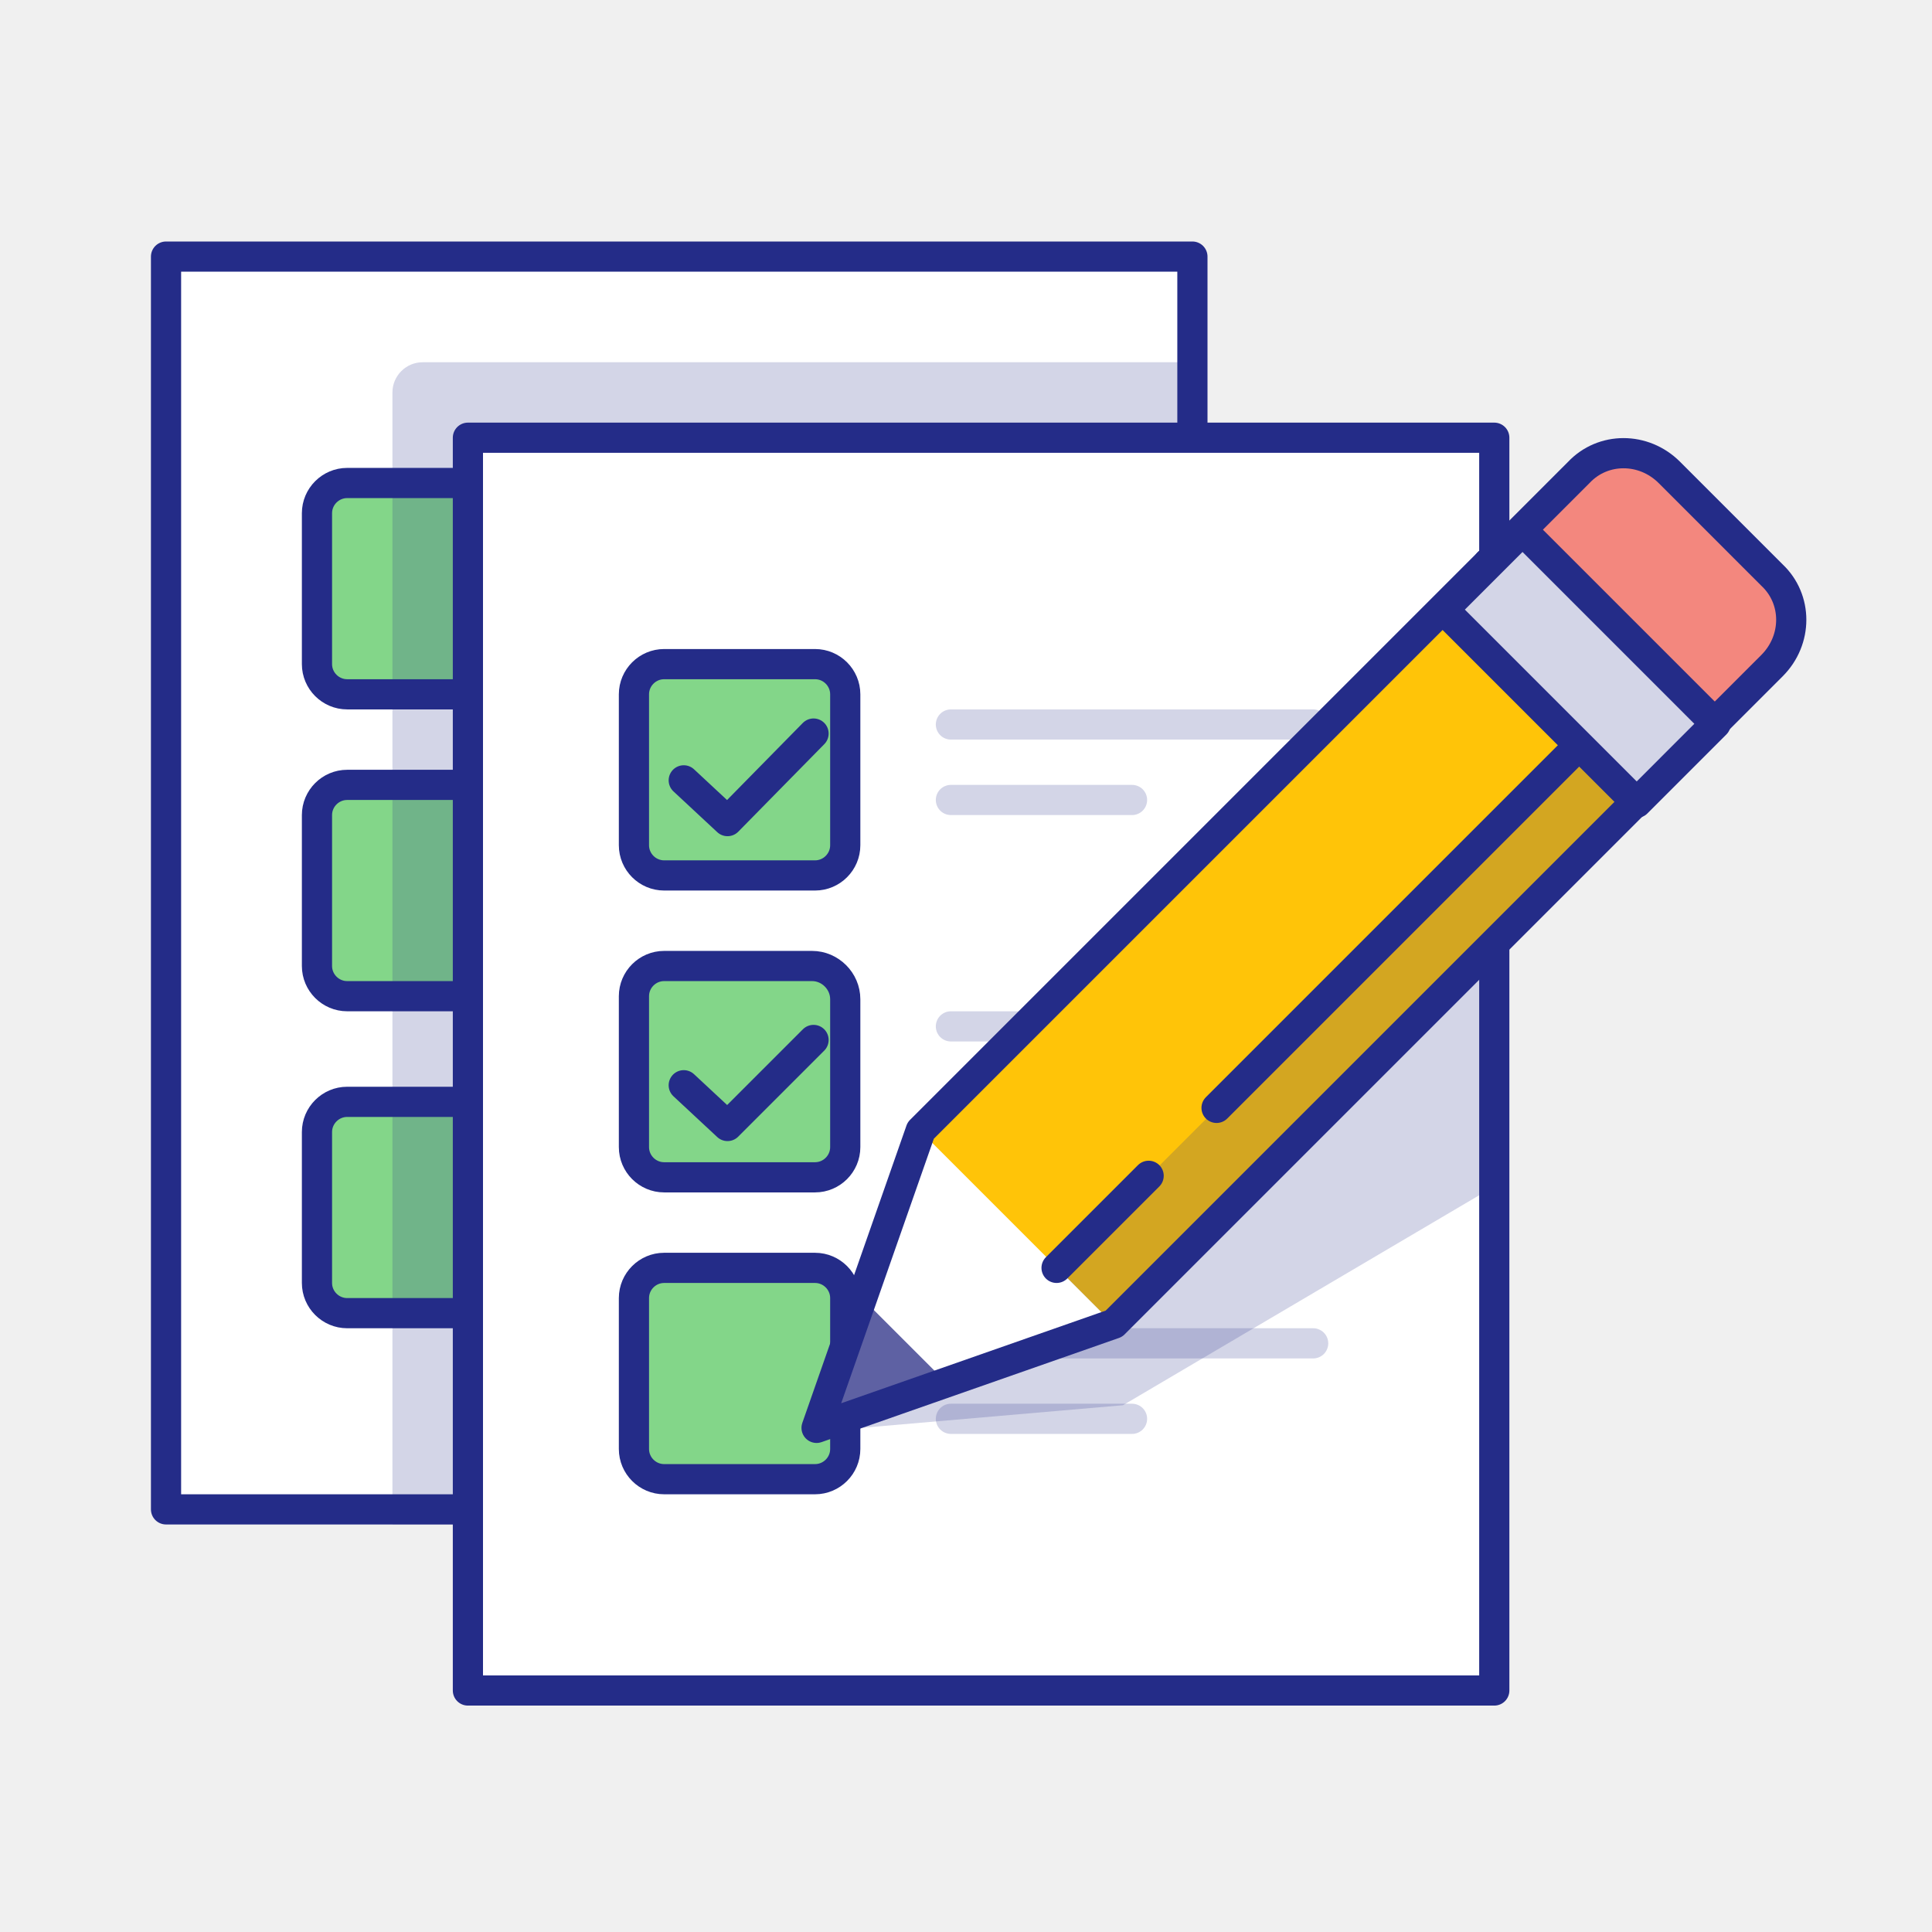
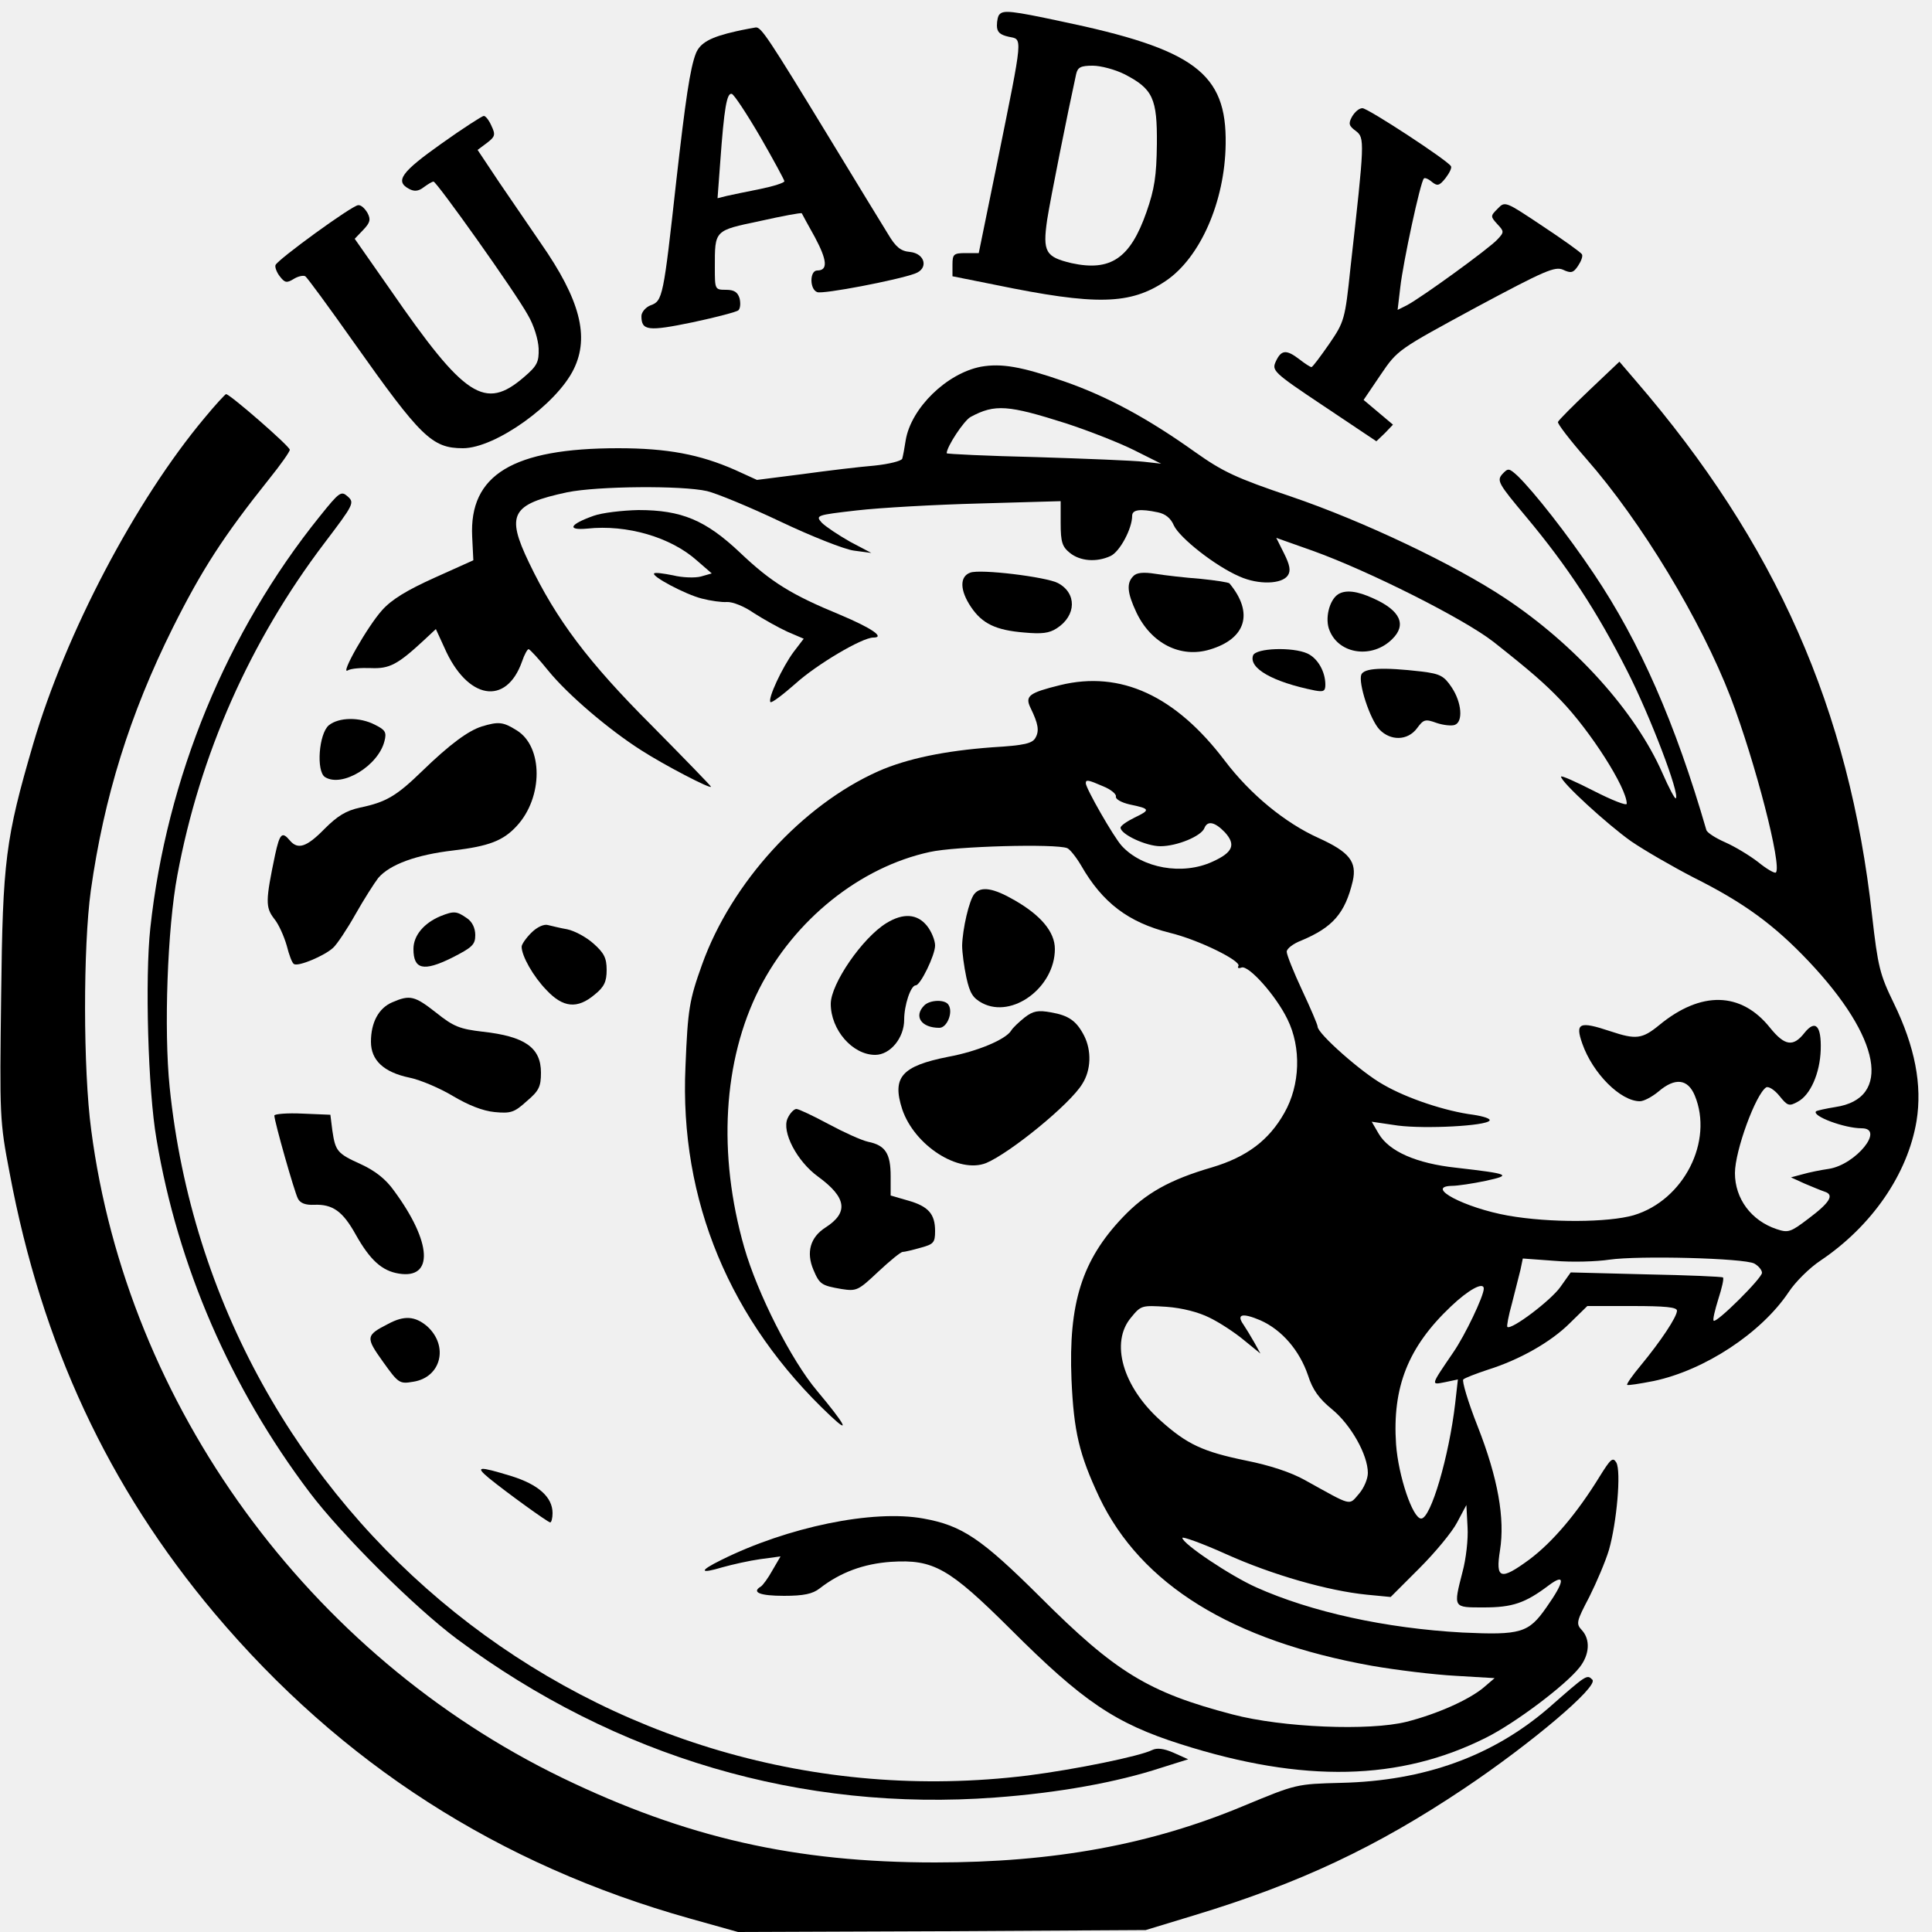
- <svg xmlns="http://www.w3.org/2000/svg" id="Layer_1" style="enable-background:new 0 0 128 128;" version="1.1" viewBox="0 0 128 128" xml:space="preserve">
-   <style type="text/css">
- 	.st0{opacity:0.2;fill:#FFFFFF;}
- 	.st1{fill:#FFFFFF;}
- 	.st2{fill:none;stroke:#242C88;stroke-width:2;stroke-linecap:round;stroke-linejoin:round;stroke-miterlimit:10;}
- 	.st3{fill:#5E61A3;}
- 	.st4{opacity:0.5;fill:#242C88;}
- 	.st5{fill:#39C89A;}
- 	.st6{fill:#CAEAFB;}
- 	.st7{fill:#589FFF;}
- 	.st8{fill:#FF5751;}
- 	.st9{fill:#BC8D66;}
- 	.st10{opacity:0.7;fill:#FFFFFF;}
- 	.st11{fill:#F1C92A;}
- 	.st12{opacity:0.4;fill:none;stroke:#FFFFFF;stroke-width:2;stroke-linecap:round;stroke-linejoin:round;stroke-miterlimit:10;}
- 	.st13{fill:#F3877E;}
- 	.st14{fill:#83D689;}
- 	.st15{opacity:0.4;fill:#242C88;}
- 	.st16{opacity:0.2;fill:#242C88;}
- 	
- 		.st17{fill:none;stroke:#FFFFFF;stroke-width:3;stroke-linecap:round;stroke-linejoin:round;stroke-miterlimit:10;stroke-dasharray:0.1,6;}
- 	.st18{fill:#FFC408;}
- 	
- 		.st19{opacity:0.4;fill:none;stroke:#FFFFFF;stroke-width:3;stroke-linecap:round;stroke-linejoin:round;stroke-miterlimit:10;stroke-dasharray:0.1,6;}
- 	.st20{fill:none;stroke:#CAEAFB;stroke-width:12;stroke-linecap:round;stroke-miterlimit:10;}
- 	.st21{fill:none;stroke:#CAEAFB;stroke-width:7;stroke-linecap:round;stroke-miterlimit:10;}
- 	.st22{opacity:0.4;fill:none;stroke:#242C88;stroke-width:2;stroke-linecap:round;stroke-linejoin:round;stroke-miterlimit:10;}
- 	.st23{opacity:0.5;}
- 	.st24{fill:#242C88;}
- 	
- 		.st25{fill:none;stroke:#242C88;stroke-width:3;stroke-linecap:round;stroke-linejoin:round;stroke-miterlimit:10;stroke-dasharray:0.1,6;}
- 	.st26{opacity:0.5;fill:#FFFFFF;}
- 	.st27{fill:none;stroke:#FFFFFF;stroke-width:3;stroke-linecap:round;stroke-linejoin:round;stroke-miterlimit:10;}
- 	.st28{fill:none;stroke:#FFFFFF;stroke-width:2;stroke-linecap:round;stroke-linejoin:round;stroke-miterlimit:10;}
- 	.st29{fill:#E5BD9E;}
- 	.st30{fill:#A06D47;}
- 	
- 		.st31{opacity:0.3;fill:none;stroke:#FFFFFF;stroke-width:3;stroke-linecap:round;stroke-linejoin:round;stroke-miterlimit:10;stroke-dasharray:0.1,6;}
- 	.st32{opacity:0.1;fill:#242C88;}
- 	.st33{opacity:0.5;fill:#FF5751;}
- 	.st34{opacity:0.2;fill:none;stroke:#242C88;stroke-width:2;stroke-linecap:round;stroke-linejoin:round;stroke-miterlimit:10;}
- 	.st35{opacity:0.3;clip-path:url(#SVGID_2_);}
- 	
- 		.st36{fill:none;stroke:#FFFFFF;stroke-width:3;stroke-linecap:round;stroke-linejoin:round;stroke-miterlimit:10;stroke-dasharray:0,6;}
- 	
- 		.st37{opacity:0.3;fill:none;stroke:#FFFFFF;stroke-width:3;stroke-linecap:round;stroke-linejoin:round;stroke-miterlimit:10;stroke-dasharray:0,6;}
- 	.st38{clip-path:url(#SVGID_4_);}
- 	.st39{opacity:0.2;fill:none;stroke:#242C88;stroke-width:9;stroke-linecap:round;stroke-linejoin:round;stroke-miterlimit:10;}
- 	.st40{opacity:0.3;}
- 	.st41{opacity:0.4;fill:#FFFFFF;}
- 	.st42{opacity:0.5;fill:#CAEAFB;}
- 	.st43{opacity:0.6;fill:#242C88;}
- 	.st44{opacity:0.5;fill:none;stroke:#242C88;stroke-width:2;stroke-linecap:round;stroke-linejoin:round;stroke-miterlimit:10;}
- 	.st45{opacity:0.3;fill:#242C88;}
- 	.st46{opacity:0.2;}
- 	
- 		.st47{clip-path:url(#SVGID_6_);fill:none;stroke:#242C88;stroke-width:2;stroke-linecap:round;stroke-linejoin:round;stroke-miterlimit:10;}
- 	.st48{opacity:0.2;fill:none;stroke:#FFFFFF;stroke-width:8;stroke-linecap:round;stroke-linejoin:round;stroke-miterlimit:10;}
- 	.st49{clip-path:url(#SVGID_8_);fill:#FFFFFF;}
- 	
- 		.st50{clip-path:url(#SVGID_8_);fill:none;stroke:#242C88;stroke-width:2;stroke-linecap:round;stroke-linejoin:round;stroke-miterlimit:10;}
- 	.st51{opacity:0.2;clip-path:url(#SVGID_8_);fill:#242C88;}
- 	
- 		.st52{opacity:0.2;clip-path:url(#SVGID_8_);fill:none;stroke:#242C88;stroke-width:2;stroke-linecap:round;stroke-linejoin:round;stroke-miterlimit:10;}
- 	.st53{fill:none;stroke:#242C88;stroke-width:1.848;stroke-linecap:round;stroke-linejoin:round;stroke-miterlimit:10;}
- 	.st54{opacity:0.4;fill:none;stroke:#FFFFFF;stroke-width:7;stroke-linecap:round;stroke-linejoin:round;stroke-miterlimit:10;}
- 	.st55{opacity:0.2;fill:none;stroke:#242C88;stroke-width:7;stroke-linecap:round;stroke-linejoin:round;stroke-miterlimit:10;}
- 	.st56{opacity:7.000000e-02;fill:#242C88;}
- 	.st57{fill:none;stroke:#FFFFFF;stroke-width:4;stroke-linecap:round;stroke-linejoin:round;stroke-miterlimit:10;}
- 	.st58{opacity:0.4;fill:none;stroke:#FFFFFF;stroke-width:8;stroke-linecap:round;stroke-linejoin:round;stroke-miterlimit:10;}
- 	.st59{opacity:0.2;fill:none;stroke:#242C88;stroke-width:8;stroke-linecap:round;stroke-linejoin:round;stroke-miterlimit:10;}
- 	.st60{fill:none;stroke:#FF5751;stroke-width:4;stroke-linecap:round;stroke-linejoin:round;stroke-miterlimit:10;}
- 	.st61{fill:none;stroke:#242C88;stroke-width:4;stroke-linecap:round;stroke-linejoin:round;stroke-miterlimit:10;}
- </style>
-   <rect class="st1" height="83" width="68" x="11" y="17" />
-   <rect class="st2" height="83" width="68" x="11" y="17" />
-   <path class="st14" d="M33,46H23c-1.1,0-2-0.9-2-2V34c0-1.1,0.9-2,2-2h10c1.1,0,2,0.9,2,2v10C35,45.1,34.1,46,33,46z" />
-   <path class="st14" d="M32.8,66H23c-1.1,0-2-0.9-2-2V54c0-1.1,0.9-2,2-2h10c1.1,0,2,0.9,2,2v9.8C35,65,34,66,32.8,66z" />
-   <path class="st14" d="M33,87H23c-1.1,0-2-0.9-2-2V75c0-1.1,0.9-2,2-2h10c1.1,0,2,0.9,2,2v10C35,86.1,34.1,87,33,87z" />
-   <path class="st2" d="M33,46H23c-1.1,0-2-0.9-2-2V34c0-1.1,0.9-2,2-2h10c1.1,0,2,0.9,2,2v10C35,45.1,34.1,46,33,46z" />
-   <path class="st2" d="M32.8,66H23c-1.1,0-2-0.9-2-2V54c0-1.1,0.9-2,2-2h10c1.1,0,2,0.9,2,2v9.8C35,65,34,66,32.8,66z" />
-   <path class="st2" d="M33,87H23c-1.1,0-2-0.9-2-2V75c0-1.1,0.9-2,2-2h10c1.1,0,2,0.9,2,2v10C35,86.1,34.1,87,33,87z" />
-   <path class="st16" d="M79,101V24H28c-1.1,0-2,0.9-2,2v75H79z" />
-   <rect class="st1" height="83" width="68" x="31" y="29" />
-   <rect class="st2" height="83" width="68" x="31" y="29" />
-   <line class="st34" x1="63" x2="75" y1="53" y2="53" />
-   <line class="st34" x1="63" x2="87" y1="48" y2="48" />
-   <path class="st14" d="M54,58H44c-1.1,0-2-0.9-2-2V46c0-1.1,0.9-2,2-2h10c1.1,0,2,0.9,2,2v10C56,57.1,55.1,58,54,58z" />
-   <polyline class="st2" points="45.3,51.7 48.2,54.4 53.9,48.6 " />
-   <line class="st34" x1="63" x2="75" y1="74" y2="74" />
-   <line class="st34" x1="63" x2="87" y1="68" y2="68" />
-   <path class="st14" d="M54,78H44c-1.1,0-2-0.9-2-2V66c0-1.1,0.9-2,2-2h9.8c1.2,0,2.2,1,2.2,2.2V76C56,77.1,55.1,78,54,78z" />
-   <polyline class="st2" points="45.3,71.9 48.2,74.6 53.9,68.9 " />
-   <line class="st34" x1="63" x2="75" y1="94" y2="94" />
-   <line class="st34" x1="63" x2="87" y1="89" y2="89" />
-   <path class="st14" d="M54,98H44c-1.1,0-2-0.9-2-2V86c0-1.1,0.9-2,2-2h10c1.1,0,2,0.9,2,2v10C56,97.1,55.1,98,54,98z" />
-   <path class="st2" d="M54,58H44c-1.1,0-2-0.9-2-2V46c0-1.1,0.9-2,2-2h10c1.1,0,2,0.9,2,2v10C56,57.1,55.1,58,54,58z" />
-   <path class="st2" d="M54,78H44c-1.1,0-2-0.9-2-2V66c0-1.1,0.9-2,2-2h9.8c1.2,0,2.2,1,2.2,2.2V76C56,77.1,55.1,78,54,78z" />
-   <path class="st2" d="M54,98H44c-1.1,0-2-0.9-2-2V86c0-1.1,0.9-2,2-2h10c1.1,0,2,0.9,2,2v10C56,97.1,55.1,98,54,98z" />
-   <polygon class="st16" points="99,57.6 65.2,77.5 53.6,94.9 74.4,93.1 99,78.6 " />
-   <g>
-     <polygon class="st1" points="111.4,50.1 73.8,87.7 54.1,94.6 61,74.9 98.6,37.3  " />
-     <rect class="st18" height="18.1" transform="matrix(0.7071 -0.7071 0.7071 0.7071 -18.9596 79.2808)" width="53.2" x="59.6" y="53.5" />
-     <rect class="st16" height="5.3" transform="matrix(0.7071 -0.7071 0.7071 0.7071 -20.8293 83.7946)" width="53.2" x="64.1" y="64.4" />
-     <polygon class="st3" points="57.1,86 54.1,94.4 62.5,91.4  " />
-     <polygon class="st2" points="111.4,50.1 73.8,87.7 54.1,94.6 61,74.9 98.6,37.3  " />
-     <path class="st13" d="M111.4,50.1l6-6c1.7-1.7,1.7-4.4,0-6l-6.8-6.8c-1.7-1.7-4.4-1.7-6,0l-6,6L111.4,50.1z" />
-     <path class="st2" d="M111.4,50.1l6-6c1.7-1.7,1.7-4.4,0-6l-6.8-6.8c-1.7-1.7-4.4-1.7-6,0l-6,6L111.4,50.1z" />
-     <line class="st2" x1="80.6" x2="106.9" y1="73.4" y2="47.1" />
-     <line class="st2" x1="70" x2="76.1" y1="84" y2="77.9" />
-     <rect class="st1" height="18.1" transform="matrix(0.7071 -0.7071 0.7071 0.7071 -0.5282 86.9153)" width="7.4" x="100.9" y="35.1" />
-     <rect class="st16" height="18.1" transform="matrix(0.7071 -0.7071 0.7071 0.7071 -0.5282 86.9153)" width="7.4" x="100.9" y="35.1" />
-     <rect class="st2" height="18.1" transform="matrix(0.7071 -0.7071 0.7071 0.7071 -0.5282 86.9153)" width="7.4" x="100.9" y="35.1" />
+ <svg xmlns="http://www.w3.org/2000/svg" version="1.0" width="500pt" height="500pt" viewBox="0 0 500 500" preserveAspectRatio="xMidYMid meet">
+   <g transform="translate(0,500) scale(0.1,-0.1)" fill="#000000" stroke="none">
+     <path d="M2587 4963 c-4 -3 -7 -16 -7 -29 0 -17 8 -24 30 -29 37 -8 39 11 -29 -325 l-48 -235 -34 0 c-31 0 -34 -3 -34 -30 l0 -30 110 -22 c262 -54 350 -52 442 10 89 60 153 205 155 354 3 184 -81 246 -427 318 -126 27 -148 29 -158 18z m323 -155 c74 -38 85 -63 84 -181 -1 -82 -6 -116 -27 -176 -42 -120 -93 -154 -194 -132 -67 16 -75 29 -63 112 8 52 53 277 75 377 4 18 12 22 43 22 21 0 58 -10 82 -22z" />
+     <path d="M1905 4919 c-67 -15 -93 -30 -104 -57 -15 -38 -27 -120 -51 -332 -33 -298 -35 -309 -66 -320 -13 -5 -24 -18 -24 -28 0 -38 17 -40 133 -16 61 13 114 27 118 31 5 5 6 18 3 31 -5 16 -14 22 -35 22 -29 0 -29 1 -29 58 0 97 -2 95 117 120 58 13 106 22 108 20 1 -2 16 -30 34 -62 32 -60 34 -86 6 -86 -20 0 -20 -49 0 -56 14 -6 207 31 253 48 36 13 26 52 -13 56 -24 2 -37 13 -56 45 -14 23 -83 135 -152 249 -159 261 -177 288 -191 287 -6 -1 -29 -5 -51 -10z m63 -274 c34 -59 62 -111 62 -114 0 -4 -28 -13 -62 -20 -35 -7 -74 -15 -87 -18 l-24 -6 7 94 c10 139 17 180 30 176 6 -2 39 -52 74 -112z" />
+     <path d="M3499 4698 c-10 -18 -8 -24 10 -37 23 -18 23 -25 -14 -354 -14 -134 -16 -140 -55 -197 -23 -33 -43 -60 -46 -60 -3 0 -17 9 -31 20 -34 26 -47 25 -61 -5 -11 -24 -8 -28 124 -116 l136 -91 22 21 21 22 -38 32 -38 32 44 65 c44 65 45 65 246 174 179 96 205 107 226 98 21 -10 27 -8 39 10 8 12 13 25 10 30 -3 5 -49 38 -102 73 -96 64 -97 65 -116 45 -19 -19 -19 -20 -1 -40 18 -19 18 -21 0 -40 -21 -23 -196 -150 -234 -170 l-24 -12 7 59 c7 63 52 273 61 281 2 3 12 -1 21 -9 14 -11 19 -10 35 10 10 13 17 27 14 31 -10 16 -215 150 -229 150 -9 0 -20 -10 -27 -22z" />
+     <path d="M1142 4628 c-103 -73 -121 -97 -83 -117 13 -7 24 -6 37 4 11 8 22 15 26 15 8 0 211 -285 244 -345 16 -27 27 -64 28 -87 1 -35 -4 -45 -38 -74 -101 -87 -153 -53 -345 225 l-93 133 22 23 c18 19 20 27 11 44 -7 12 -17 21 -24 20 -15 0 -209 -141 -214 -155 -2 -5 3 -19 11 -29 13 -17 18 -18 36 -7 11 7 25 10 30 7 5 -3 62 -81 127 -173 172 -243 201 -272 281 -272 84 0 243 114 287 205 41 84 16 180 -85 325 -28 41 -77 113 -108 158 l-56 84 24 18 c21 16 23 21 12 44 -6 14 -15 26 -20 26 -4 0 -54 -32 -110 -72z" />
+     <path d="M2539 4051 c-89 -17 -181 -107 -195 -190 -3 -20 -7 -41 -9 -48 -2 -6 -34 -14 -72 -18 -37 -3 -121 -13 -186 -22 l-118 -15 -57 26 c-91 40 -175 56 -302 56 -273 0 -386 -69 -378 -229 l3 -61 -100 -45 c-71 -32 -111 -56 -136 -84 -38 -42 -110 -169 -89 -156 8 5 34 7 60 6 48 -2 69 9 137 72 l31 29 22 -48 c59 -135 160 -152 201 -36 6 18 14 32 17 32 4 -1 27 -26 52 -57 50 -61 155 -151 240 -205 59 -38 180 -101 180 -94 0 2 -69 73 -153 158 -165 165 -247 274 -318 422 -60 125 -46 151 99 182 78 16 297 18 362 3 25 -6 110 -41 190 -79 80 -38 166 -72 190 -75 l45 -6 -55 29 c-30 17 -63 39 -73 49 -17 19 -15 20 90 32 60 7 203 15 318 18 l210 6 0 -57 c0 -49 4 -61 24 -77 26 -21 68 -25 105 -8 24 11 56 71 56 104 0 16 20 19 67 9 19 -4 33 -15 41 -34 15 -32 107 -105 170 -132 49 -22 110 -20 125 3 8 12 5 27 -10 57 l-20 40 96 -34 c144 -52 389 -175 466 -235 95 -75 133 -108 175 -152 76 -79 170 -226 170 -267 0 -6 -38 9 -85 33 -47 24 -85 41 -85 37 0 -14 119 -123 181 -167 35 -24 108 -66 162 -94 130 -65 208 -122 298 -217 187 -198 216 -355 69 -377 -25 -4 -47 -9 -50 -11 -12 -12 73 -44 118 -44 61 0 -15 -94 -85 -105 -21 -3 -51 -9 -68 -14 l-30 -8 35 -16 c19 -8 43 -18 52 -21 26 -8 14 -28 -42 -70 -46 -35 -52 -37 -82 -27 -66 22 -108 79 -108 145 0 58 54 205 81 222 6 3 21 -6 34 -22 21 -26 25 -28 48 -15 32 17 57 73 59 134 2 63 -14 79 -42 44 -29 -37 -51 -34 -89 13 -75 94 -179 96 -287 7 -44 -36 -60 -38 -126 -16 -81 27 -92 22 -73 -32 27 -77 99 -149 149 -149 10 0 31 11 48 25 43 37 76 33 94 -10 49 -118 -28 -271 -158 -310 -66 -19 -217 -20 -325 -1 -112 20 -217 75 -146 77 15 0 55 6 88 13 69 15 62 18 -77 34 -102 11 -173 42 -200 88 l-18 31 68 -10 c71 -9 228 -1 237 13 3 5 -16 11 -42 15 -71 9 -171 42 -233 78 -56 31 -170 132 -170 150 0 5 -18 47 -40 94 -22 47 -40 92 -40 100 0 8 17 21 38 29 81 34 113 70 133 154 11 50 -9 75 -88 111 -87 39 -177 113 -243 200 -128 169 -270 234 -426 196 -81 -20 -92 -28 -77 -59 20 -41 23 -59 13 -77 -8 -15 -28 -20 -112 -25 -122 -9 -220 -29 -295 -62 -197 -88 -380 -288 -456 -500 -33 -92 -37 -115 -43 -264 -16 -346 115 -660 376 -905 52 -49 37 -21 -35 65 -67 79 -155 253 -189 372 -69 241 -55 483 39 669 91 179 261 315 441 354 66 15 326 22 356 10 7 -3 23 -23 36 -45 55 -96 122 -147 229 -174 75 -18 186 -73 178 -86 -3 -5 0 -7 8 -4 18 7 89 -72 119 -134 36 -73 33 -170 -8 -242 -40 -71 -97 -114 -187 -141 -110 -32 -172 -67 -231 -129 -106 -111 -141 -223 -133 -420 6 -136 20 -194 72 -305 108 -226 343 -371 705 -436 63 -11 161 -23 217 -26 l101 -6 -28 -24 c-38 -32 -121 -69 -200 -89 -96 -24 -321 -15 -450 19 -218 57 -303 109 -499 305 -151 150 -201 184 -301 202 -131 24 -352 -22 -523 -107 -59 -29 -57 -37 3 -19 25 7 69 17 98 21 l52 7 -21 -36 c-11 -20 -25 -39 -30 -42 -25 -15 -2 -24 60 -24 51 0 74 5 92 19 54 42 114 64 185 69 110 7 150 -16 309 -174 187 -187 271 -244 441 -298 317 -101 567 -95 790 17 76 38 206 136 242 182 26 33 28 72 6 96 -16 17 -14 23 19 86 19 38 42 92 51 122 20 70 32 203 19 226 -9 15 -15 9 -43 -36 -59 -96 -122 -170 -182 -215 -75 -55 -88 -51 -76 24 13 82 -5 186 -58 321 -25 63 -41 118 -37 121 4 4 33 15 63 25 83 26 164 72 213 121 l45 44 116 0 c86 0 116 -3 116 -12 0 -16 -42 -79 -94 -142 -21 -25 -37 -48 -35 -50 2 -2 33 3 69 10 132 28 278 124 349 230 17 26 54 63 83 82 132 89 225 223 248 361 15 93 -4 192 -59 305 -36 74 -41 94 -56 226 -59 534 -249 964 -612 1385 l-42 49 -78 -74 c-43 -41 -79 -77 -81 -82 -2 -4 31 -47 73 -95 143 -163 297 -418 374 -618 64 -168 133 -436 117 -453 -3 -3 -24 9 -46 27 -22 17 -60 40 -85 51 -25 11 -47 25 -49 32 -80 276 -172 486 -291 663 -69 103 -155 212 -197 253 -23 21 -25 21 -40 5 -15 -17 -10 -25 62 -111 106 -127 182 -242 262 -400 59 -116 136 -318 125 -328 -2 -3 -18 27 -35 66 -70 159 -226 332 -407 452 -131 87 -366 199 -554 263 -142 48 -176 64 -248 115 -122 87 -227 144 -339 183 -112 39 -163 47 -215 38z m221 -147 c58 -19 137 -50 175 -69 l70 -35 -45 5 c-25 3 -150 8 -277 12 -128 3 -233 8 -233 10 0 17 45 85 62 94 63 34 97 31 248 -17z m95 -939 c20 -8 34 -20 33 -26 -2 -7 14 -16 36 -21 53 -11 54 -14 12 -34 -20 -10 -36 -21 -36 -26 0 -17 66 -48 103 -48 43 0 106 26 114 47 8 20 27 16 53 -11 29 -32 21 -52 -32 -76 -78 -36 -182 -17 -235 41 -21 23 -93 149 -93 162 0 10 6 9 45 -8z m1685 -1235 c11 -6 20 -17 20 -24 0 -14 -118 -131 -125 -124 -3 2 3 27 12 56 9 28 15 53 12 56 -2 2 -92 6 -199 8 l-195 5 -27 -38 c-25 -35 -127 -112 -137 -103 -2 2 3 29 12 61 8 32 18 71 22 87 l6 29 82 -6 c45 -4 109 -2 142 3 76 11 348 4 375 -10z m-700 -65 c0 -19 -48 -120 -79 -165 -60 -88 -58 -84 -21 -77 l33 7 -7 -62 c-16 -137 -63 -298 -88 -298 -22 0 -59 110 -65 192 -10 148 31 252 142 357 45 43 85 65 85 46z m-710 -75 c25 -12 65 -38 89 -58 l43 -35 -16 29 c-9 16 -22 37 -28 46 -19 27 -3 31 44 11 56 -25 101 -78 123 -142 12 -38 29 -61 62 -88 49 -40 93 -118 93 -165 0 -15 -10 -39 -23 -54 -27 -31 -16 -33 -139 35 -37 21 -93 39 -153 51 -112 23 -153 42 -222 104 -98 88 -130 202 -76 266 26 32 28 32 92 28 41 -3 83 -14 111 -28z m655 -658 c-24 -94 -25 -92 55 -92 74 0 107 11 168 57 44 33 42 11 -6 -57 -46 -66 -66 -72 -217 -65 -199 11 -391 53 -534 117 -67 30 -191 113 -191 128 0 4 51 -14 113 -42 120 -54 264 -95 364 -105 l62 -6 74 74 c41 41 85 94 98 119 l24 45 3 -57 c2 -31 -4 -83 -13 -116z" />
+     <path d="M529 3918 c-179 -214 -359 -557 -443 -843 -72 -246 -79 -303 -83 -651 -4 -313 -4 -325 22 -460 83 -443 255 -812 530 -1139 328 -389 735 -651 1230 -790 l125 -35 527 2 528 3 125 38 c274 83 473 177 700 329 173 116 348 264 331 281 -14 14 -14 14 -113 -73 -145 -125 -322 -189 -537 -194 -116 -3 -116 -3 -251 -59 -241 -101 -493 -147 -800 -147 -362 0 -644 64 -965 219 -656 318 -1126 963 -1219 1677 -21 156 -21 474 -1 619 34 242 101 457 212 680 75 150 131 237 250 386 29 36 53 70 53 75 0 9 -155 144 -165 144 -2 0 -28 -28 -56 -62z" />
+     <path d="M827 3663 c-240 -298 -396 -676 -438 -1065 -14 -129 -6 -420 16 -546 55 -329 192 -644 396 -914 83 -110 272 -298 382 -380 412 -306 892 -447 1392 -410 163 12 314 39 430 77 l70 22 -38 17 c-25 11 -43 13 -55 7 -32 -16 -197 -50 -322 -66 -1106 -136 -2107 667 -2221 1782 -15 147 -6 410 20 548 58 312 188 606 381 860 75 99 78 104 60 120 -17 15 -21 13 -73 -52z" />
+     <path d="M1536 3665 c-62 -22 -70 -38 -16 -33 102 11 216 -22 284 -83 l38 -33 -28 -8 c-15 -4 -48 -3 -72 3 -25 5 -47 8 -49 5 -8 -7 80 -54 123 -65 23 -6 52 -10 65 -9 14 1 45 -11 69 -28 25 -16 64 -38 88 -49 l42 -18 -26 -34 c-29 -39 -68 -122 -60 -130 3 -3 32 19 65 48 54 49 172 119 201 119 32 0 -5 25 -86 59 -126 52 -178 84 -259 161 -89 84 -151 110 -263 110 -42 -1 -94 -7 -116 -15z" />
+     <path d="M2511 3518 c-28 -10 -27 -46 2 -89 29 -43 64 -60 138 -66 45 -4 64 -2 84 11 51 33 52 91 3 117 -30 16 -202 37 -227 27z" />
+     <path d="M2933 3509 c-18 -18 -16 -43 8 -94 38 -80 114 -119 190 -96 94 28 114 95 51 171 -2 3 -36 8 -75 12 -40 3 -92 9 -117 13 -31 5 -49 3 -57 -6z" />
+     <path d="M3463 3462 c-23 -15 -35 -64 -22 -94 25 -62 111 -73 162 -22 38 37 21 74 -48 105 -43 20 -73 23 -92 11z" />
+     <path d="M3243 3304 c-12 -33 50 -69 160 -91 22 -4 27 -2 27 15 0 34 -20 69 -47 81 -38 17 -132 14 -140 -5z" />
+     <path d="M3523 3254 c-8 -22 22 -115 47 -142 29 -30 73 -29 97 3 17 23 21 25 51 14 18 -6 39 -8 47 -5 22 8 18 58 -8 97 -20 30 -30 35 -77 41 -103 12 -150 9 -157 -8z" />
+     <path d="M851 3123 c-26 -22 -33 -119 -10 -134 44 -28 138 29 154 93 6 23 2 29 -24 42 -40 21 -94 20 -120 -1z" />
+     <path d="M1247 3120 c-35 -11 -83 -46 -156 -117 -65 -63 -92 -79 -159 -93 -37 -8 -59 -22 -92 -55 -46 -47 -69 -55 -90 -30 -20 24 -26 18 -38 -37 -25 -119 -25 -136 -3 -165 12 -14 26 -46 33 -70 6 -24 14 -46 19 -48 11 -7 78 21 101 42 10 9 36 48 58 87 22 39 49 81 59 94 30 35 99 60 194 71 92 11 129 25 164 63 69 74 69 206 0 248 -35 22 -47 23 -90 10z" />
+     <path d="M2522 2687 c-14 -16 -31 -92 -32 -134 0 -18 5 -55 11 -83 9 -41 17 -53 41 -66 78 -41 188 41 188 140 0 44 -36 87 -104 126 -55 32 -87 37 -104 17z" />
+     <path d="M1140 2629 c-43 -18 -70 -50 -70 -85 0 -53 26 -59 99 -23 53 27 61 34 61 59 0 18 -8 35 -22 44 -26 18 -33 19 -68 5z" />
+     <path d="M2294 2611 c-62 -38 -144 -157 -144 -209 0 -67 56 -132 115 -132 39 0 75 44 75 91 0 38 17 89 30 89 12 0 50 78 50 103 0 13 -9 36 -21 51 -25 31 -61 34 -105 7z" />
+     <path d="M1375 2586 c-14 -14 -25 -30 -25 -36 0 -24 30 -77 64 -112 43 -46 80 -50 125 -12 25 20 31 34 31 64 0 31 -7 44 -34 68 -19 17 -49 33 -68 37 -18 3 -41 9 -50 11 -10 3 -28 -5 -43 -20z" />
+     <path d="M1015 2406 c-35 -15 -55 -52 -55 -102 0 -48 33 -79 100 -93 29 -6 80 -28 113 -48 39 -23 76 -38 107 -41 42 -4 51 -1 83 28 32 27 37 38 37 74 0 65 -42 94 -151 106 -59 7 -75 13 -120 49 -56 44 -68 47 -114 27z" />
+     <path d="M2392 2398 c-28 -28 -8 -58 39 -58 20 0 36 40 24 59 -8 15 -48 14 -63 -1z" />
+     <path d="M2652 2367 c-15 -12 -31 -27 -35 -34 -14 -23 -87 -54 -163 -68 -121 -24 -146 -53 -119 -136 32 -94 146 -167 217 -139 62 26 218 153 249 205 23 36 24 86 5 124 -20 39 -40 53 -86 61 -33 6 -46 4 -68 -13z" />
+     <path d="M2038 2105 c-15 -34 24 -110 79 -150 74 -54 80 -93 19 -132 -39 -25 -50 -64 -31 -109 16 -38 21 -41 73 -50 39 -6 43 -4 95 45 30 28 58 51 63 51 5 0 26 5 47 11 33 9 37 13 37 43 0 44 -17 64 -70 79 l-45 13 0 50 c0 59 -14 80 -58 89 -18 4 -64 25 -103 46 -39 21 -77 39 -83 39 -6 0 -17 -11 -23 -25z" />
+     <path d="M710 2113 c0 -15 52 -198 61 -215 6 -12 20 -17 42 -16 48 2 74 -17 107 -76 38 -68 69 -95 112 -102 91 -15 86 81 -12 214 -21 30 -49 52 -86 69 -62 28 -66 34 -74 88 l-5 40 -72 3 c-40 2 -73 -1 -73 -5z" />
+     <path d="M1005 1574 c-59 -30 -59 -35 -14 -98 40 -56 43 -58 78 -52 73 11 93 93 36 144 -31 26 -59 28 -100 6z" />
+     <path d="M1265 1175 c44 -36 153 -115 159 -115 3 0 6 11 6 24 0 41 -36 74 -107 96 -85 26 -94 25 -58 -5z" />
  </g>
</svg>
